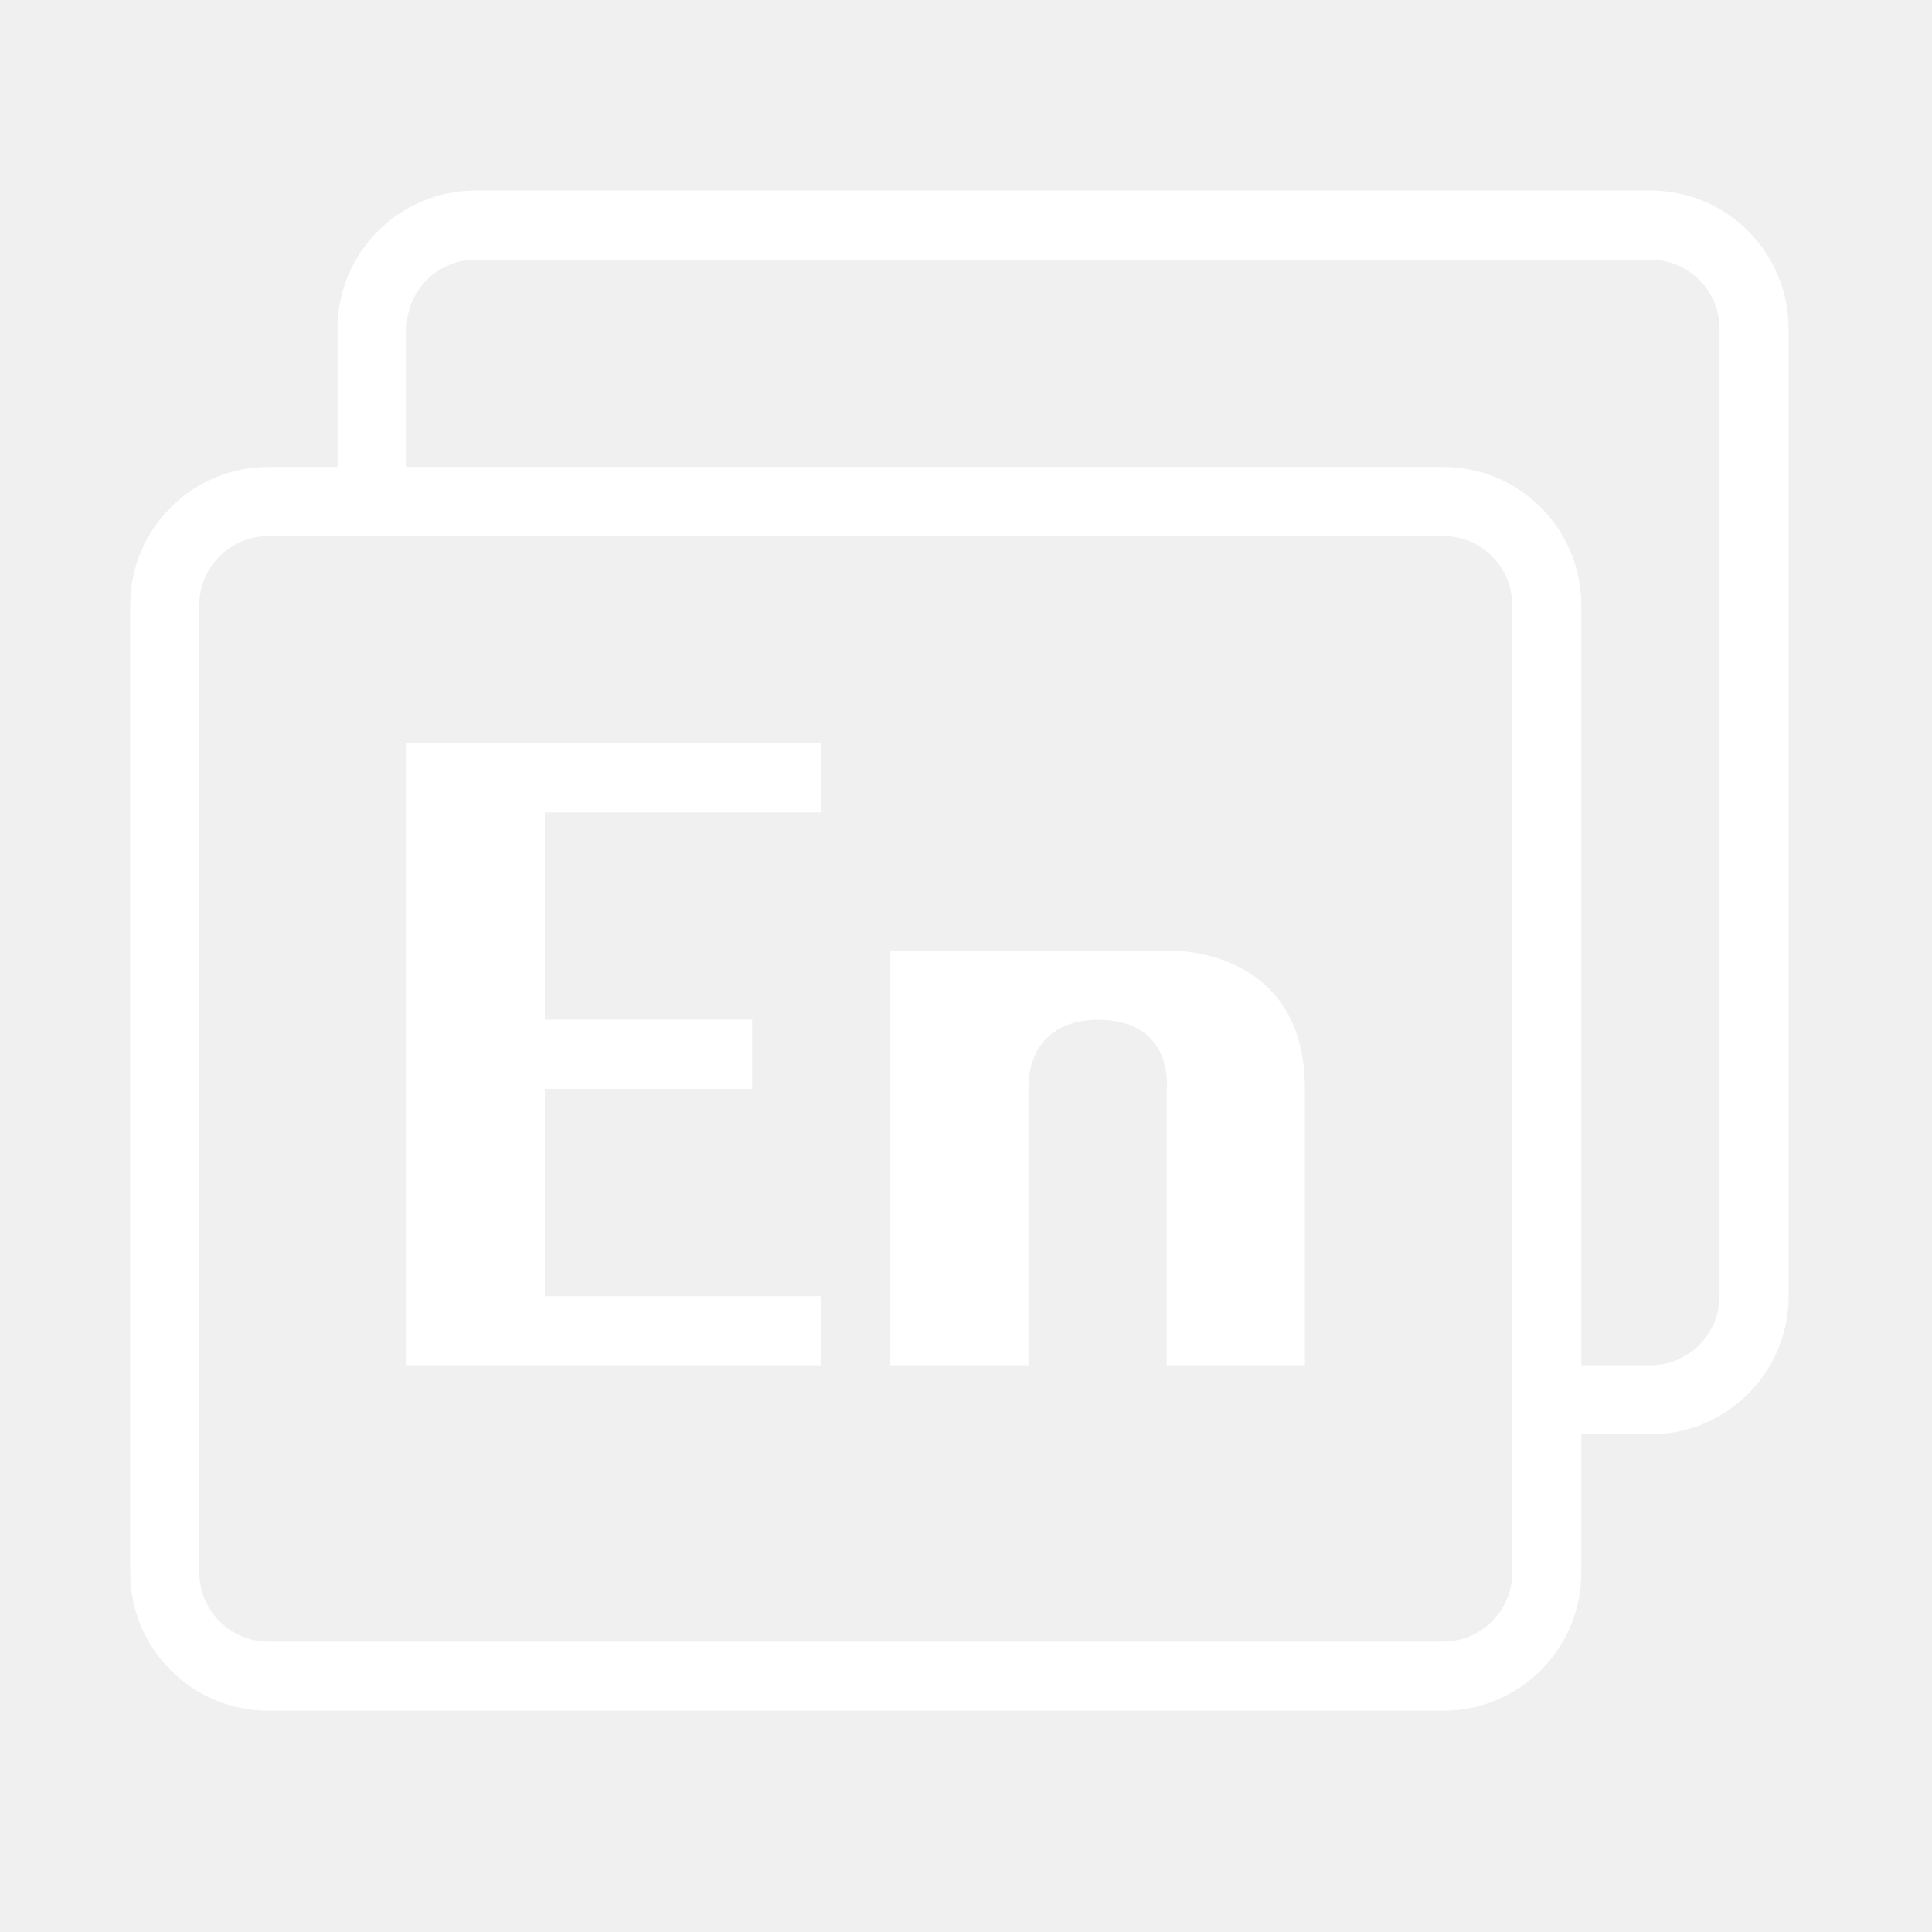
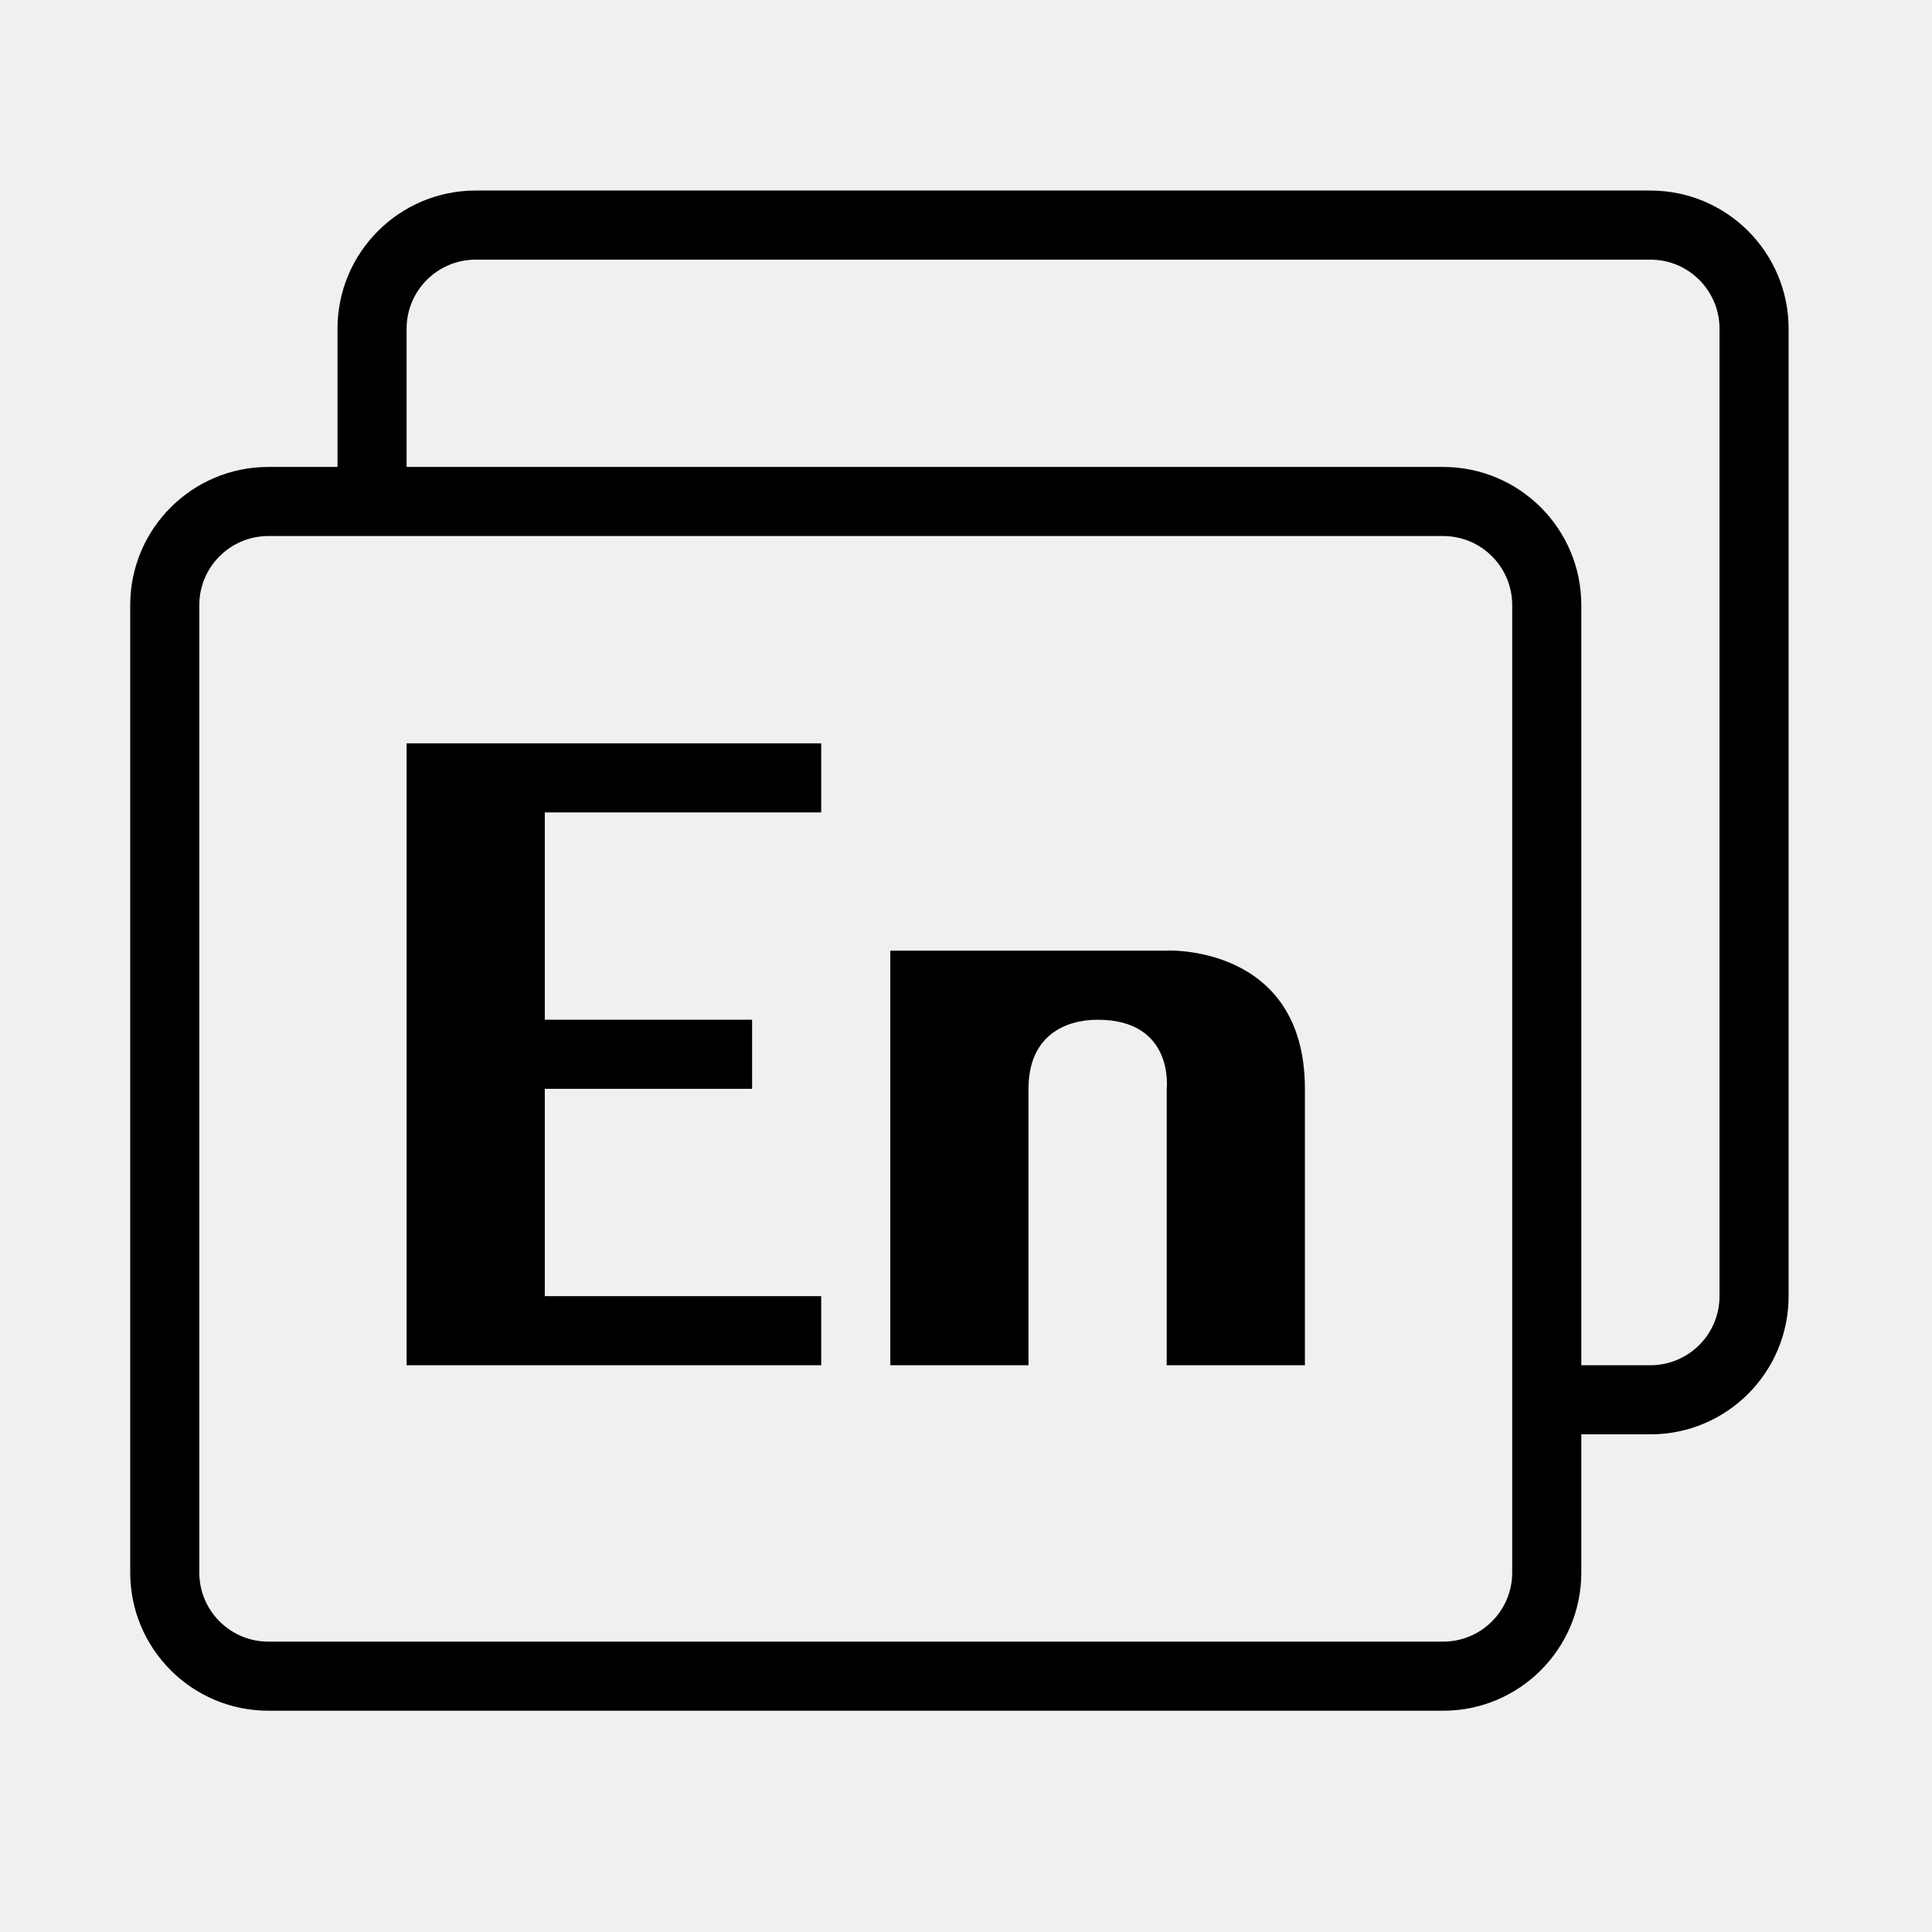
- <svg xmlns="http://www.w3.org/2000/svg" t="1583743743593" class="icon" viewBox="0 0 1024 1024" version="1.1" p-id="1618" width="200" height="200">
+ <svg xmlns="http://www.w3.org/2000/svg" t="1583743678078" class="icon" viewBox="0 0 1024 1024" version="1.1" p-id="1169" width="200" height="200">
  <defs>
    <style type="text/css" />
  </defs>
-   <path d="M874.749 760.229h-36.621v73.245c0 40.455-32.801 73.249-73.249 73.249h-622.622c-40.448 0-73.241-32.793-73.241-73.249v-512.738c0-40.455 32.793-73.249 73.241-73.249h36.627v-73.252c0-40.455 32.793-73.245 73.252-73.245h622.611c40.46 0 73.252 32.789 73.252 73.245v512.741c0 40.458-32.793 73.253-73.252 73.253zM142.257 284.108c-20.224 0-36.621 16.4-36.621 36.627v512.738c0 20.227 16.397 36.627 36.621 36.627h622.622c20.224 0 36.621-16.4 36.621-36.627v-512.738c0-20.227-16.397-36.627-36.621-36.627h-622.622zM911.374 174.235c0-20.227-16.397-36.621-36.624-36.621h-622.612c-20.23 0-36.627 16.394-36.627 36.621v73.252h549.371c40.448 0 73.249 32.793 73.249 73.249v402.864h36.621c20.227 0 36.624-16.397 36.624-36.624v-512.743zM618.378 577.103c0 0 4.262-36.621-36.627-36.621-16.672 0-36.621 8.017-36.621 36.621v146.498h-73.249v-219.746c0 0 69.371 0 146.498 0-2.187 0 73.249-4.516 73.249 73.249v146.498h-73.249v-146.499zM215.51 393.982h219.747v36.627h-146.498v109.873h109.87v36.621h-109.87v109.873h146.498v36.624h-219.747v-329.619z" p-id="1619" fill="#ffffff" />
+   <path d="M874.749 760.229h-36.621v73.245c0 40.455-32.801 73.249-73.249 73.249h-622.622c-40.448 0-73.241-32.793-73.241-73.249v-512.738c0-40.455 32.793-73.249 73.241-73.249h36.627v-73.252c0-40.455 32.793-73.245 73.252-73.245h622.611c40.46 0 73.252 32.789 73.252 73.245v512.741c0 40.458-32.793 73.253-73.252 73.253zM142.257 284.108c-20.224 0-36.621 16.4-36.621 36.627v512.738c0 20.227 16.397 36.627 36.621 36.627h622.622c20.224 0 36.621-16.4 36.621-36.627v-512.738c0-20.227-16.397-36.627-36.621-36.627h-622.622zM911.374 174.235c0-20.227-16.397-36.621-36.624-36.621h-622.612c-20.23 0-36.627 16.394-36.627 36.621v73.252h549.371c40.448 0 73.249 32.793 73.249 73.249v402.864h36.621c20.227 0 36.624-16.397 36.624-36.624v-512.743zM618.378 577.103c0 0 4.262-36.621-36.627-36.621-16.672 0-36.621 8.017-36.621 36.621v146.498h-73.249v-219.746c0 0 69.371 0 146.498 0-2.187 0 73.249-4.516 73.249 73.249v146.498h-73.249v-146.499zM215.51 393.982h219.747v36.627h-146.498v109.873h109.87v36.621h-109.87v109.873h146.498v36.624h-219.747v-329.619z" p-id="1170" />
</svg>
